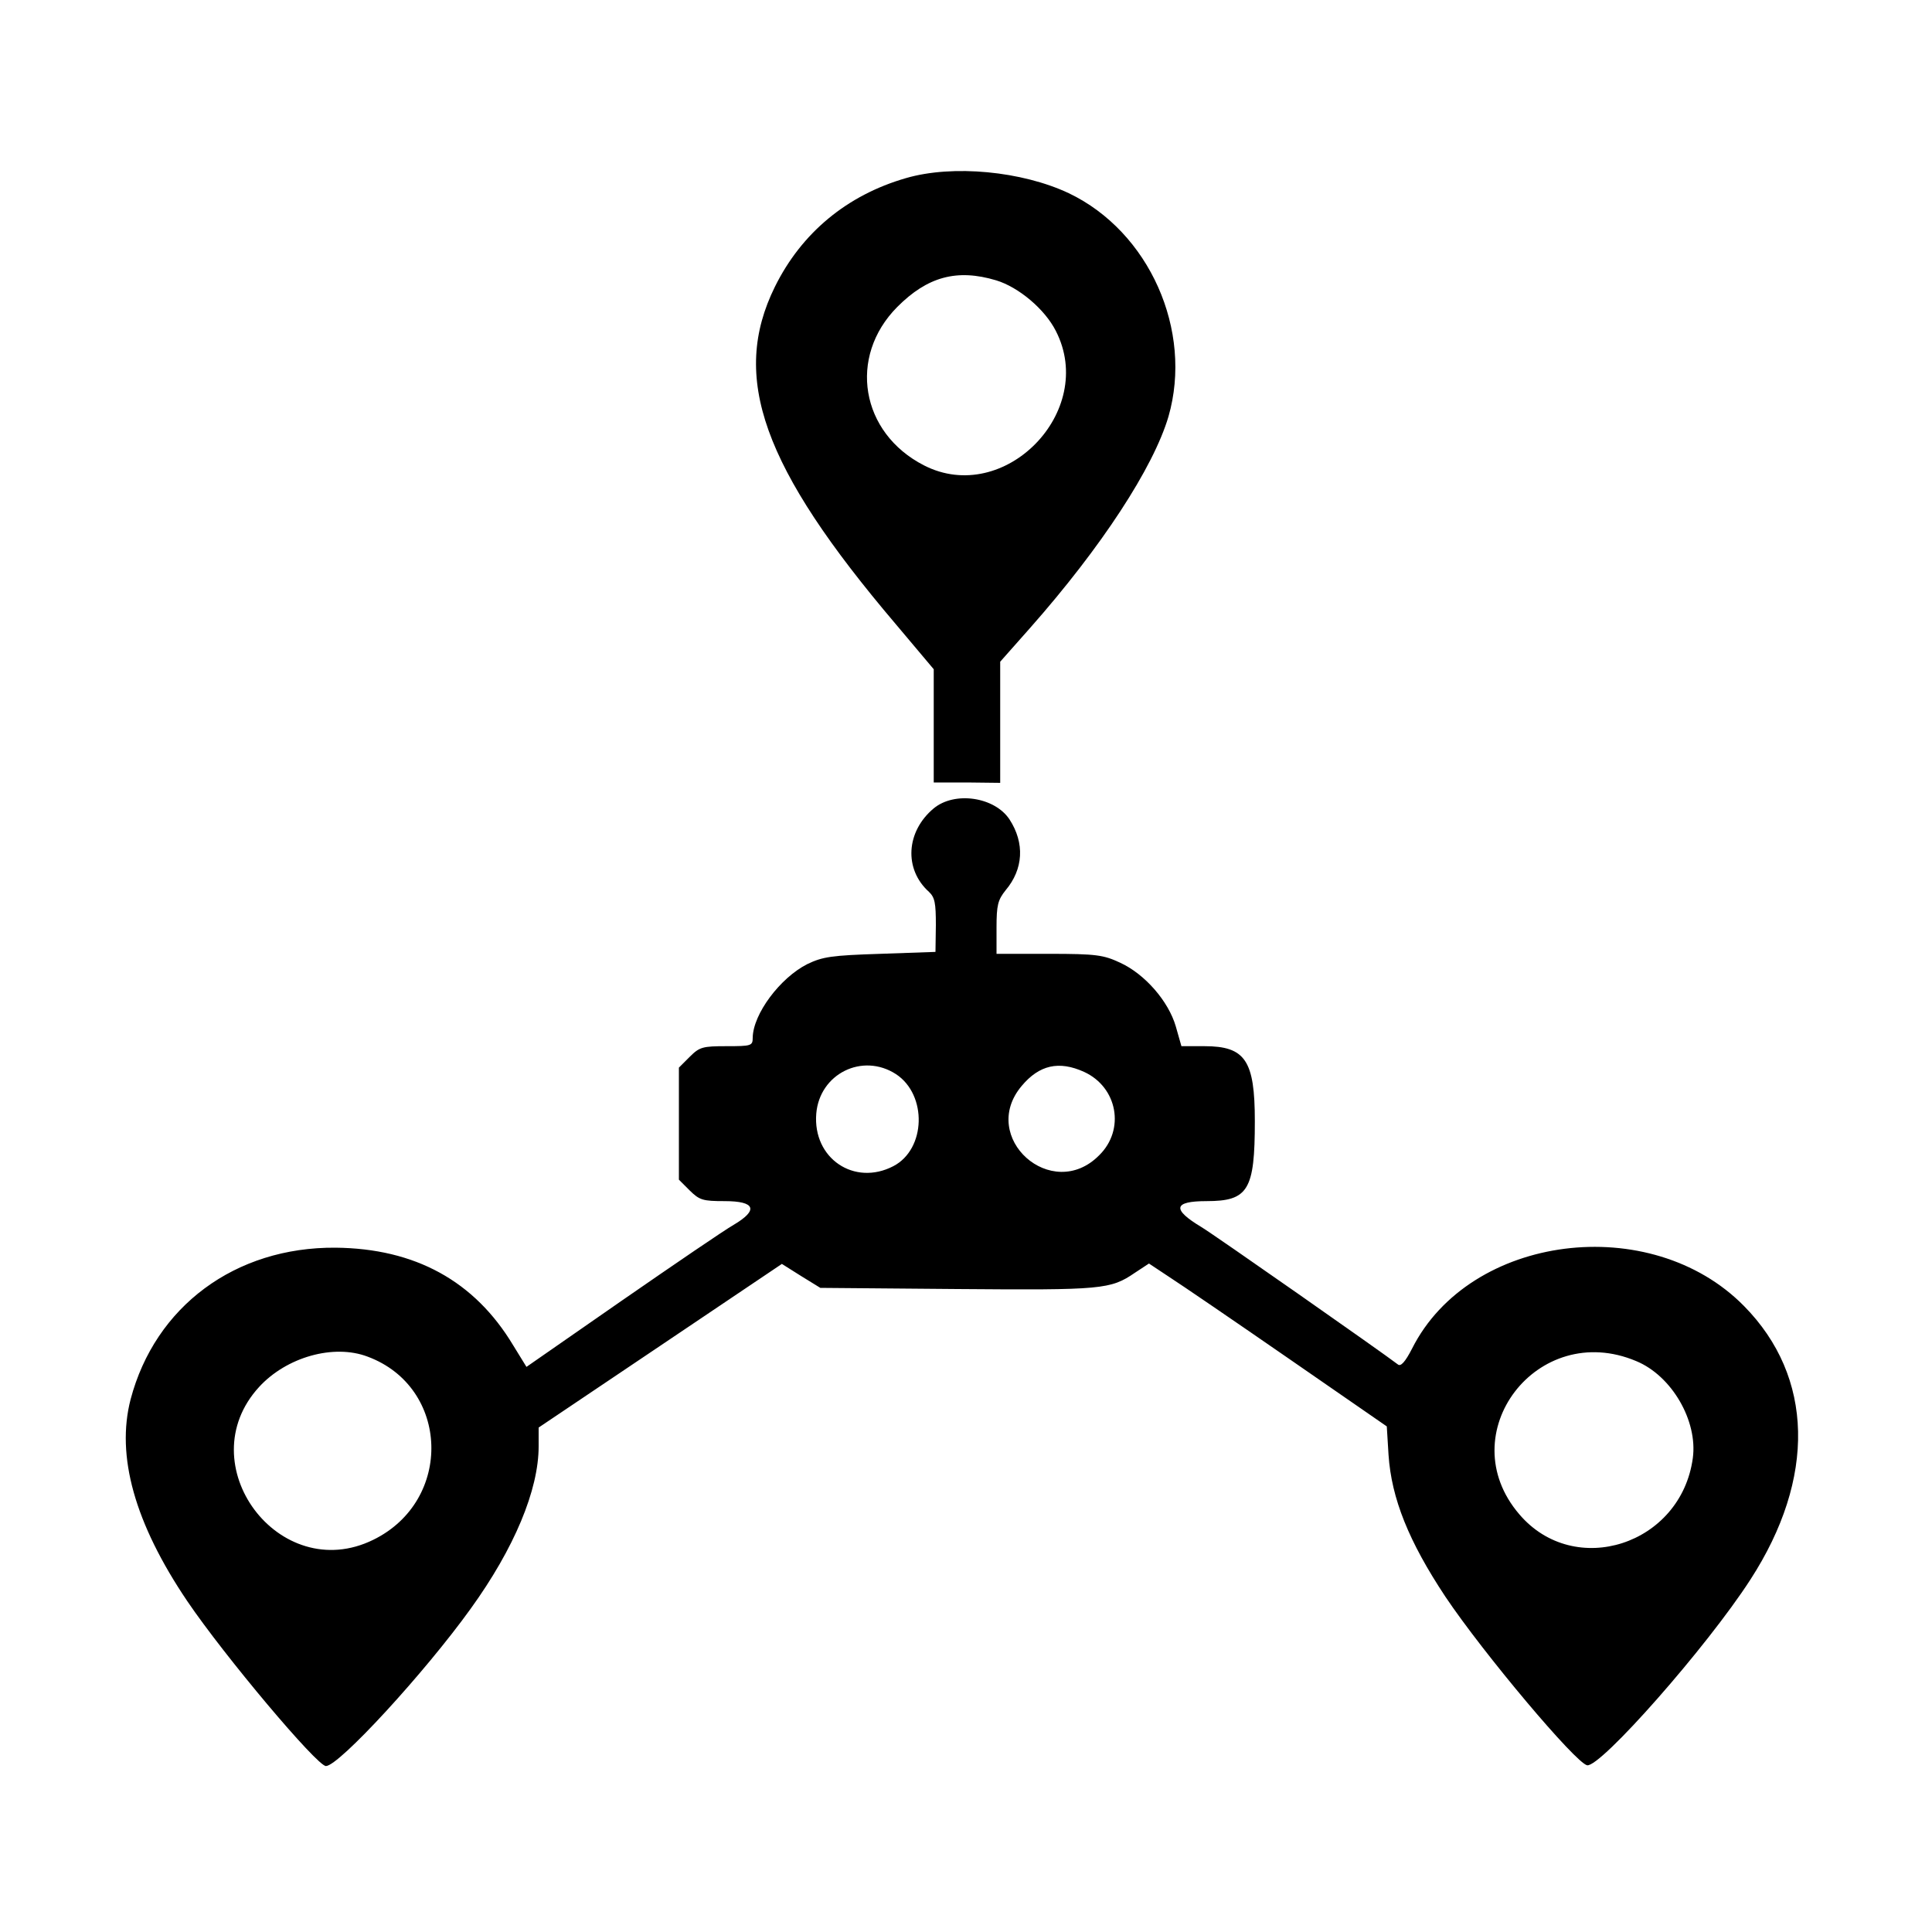
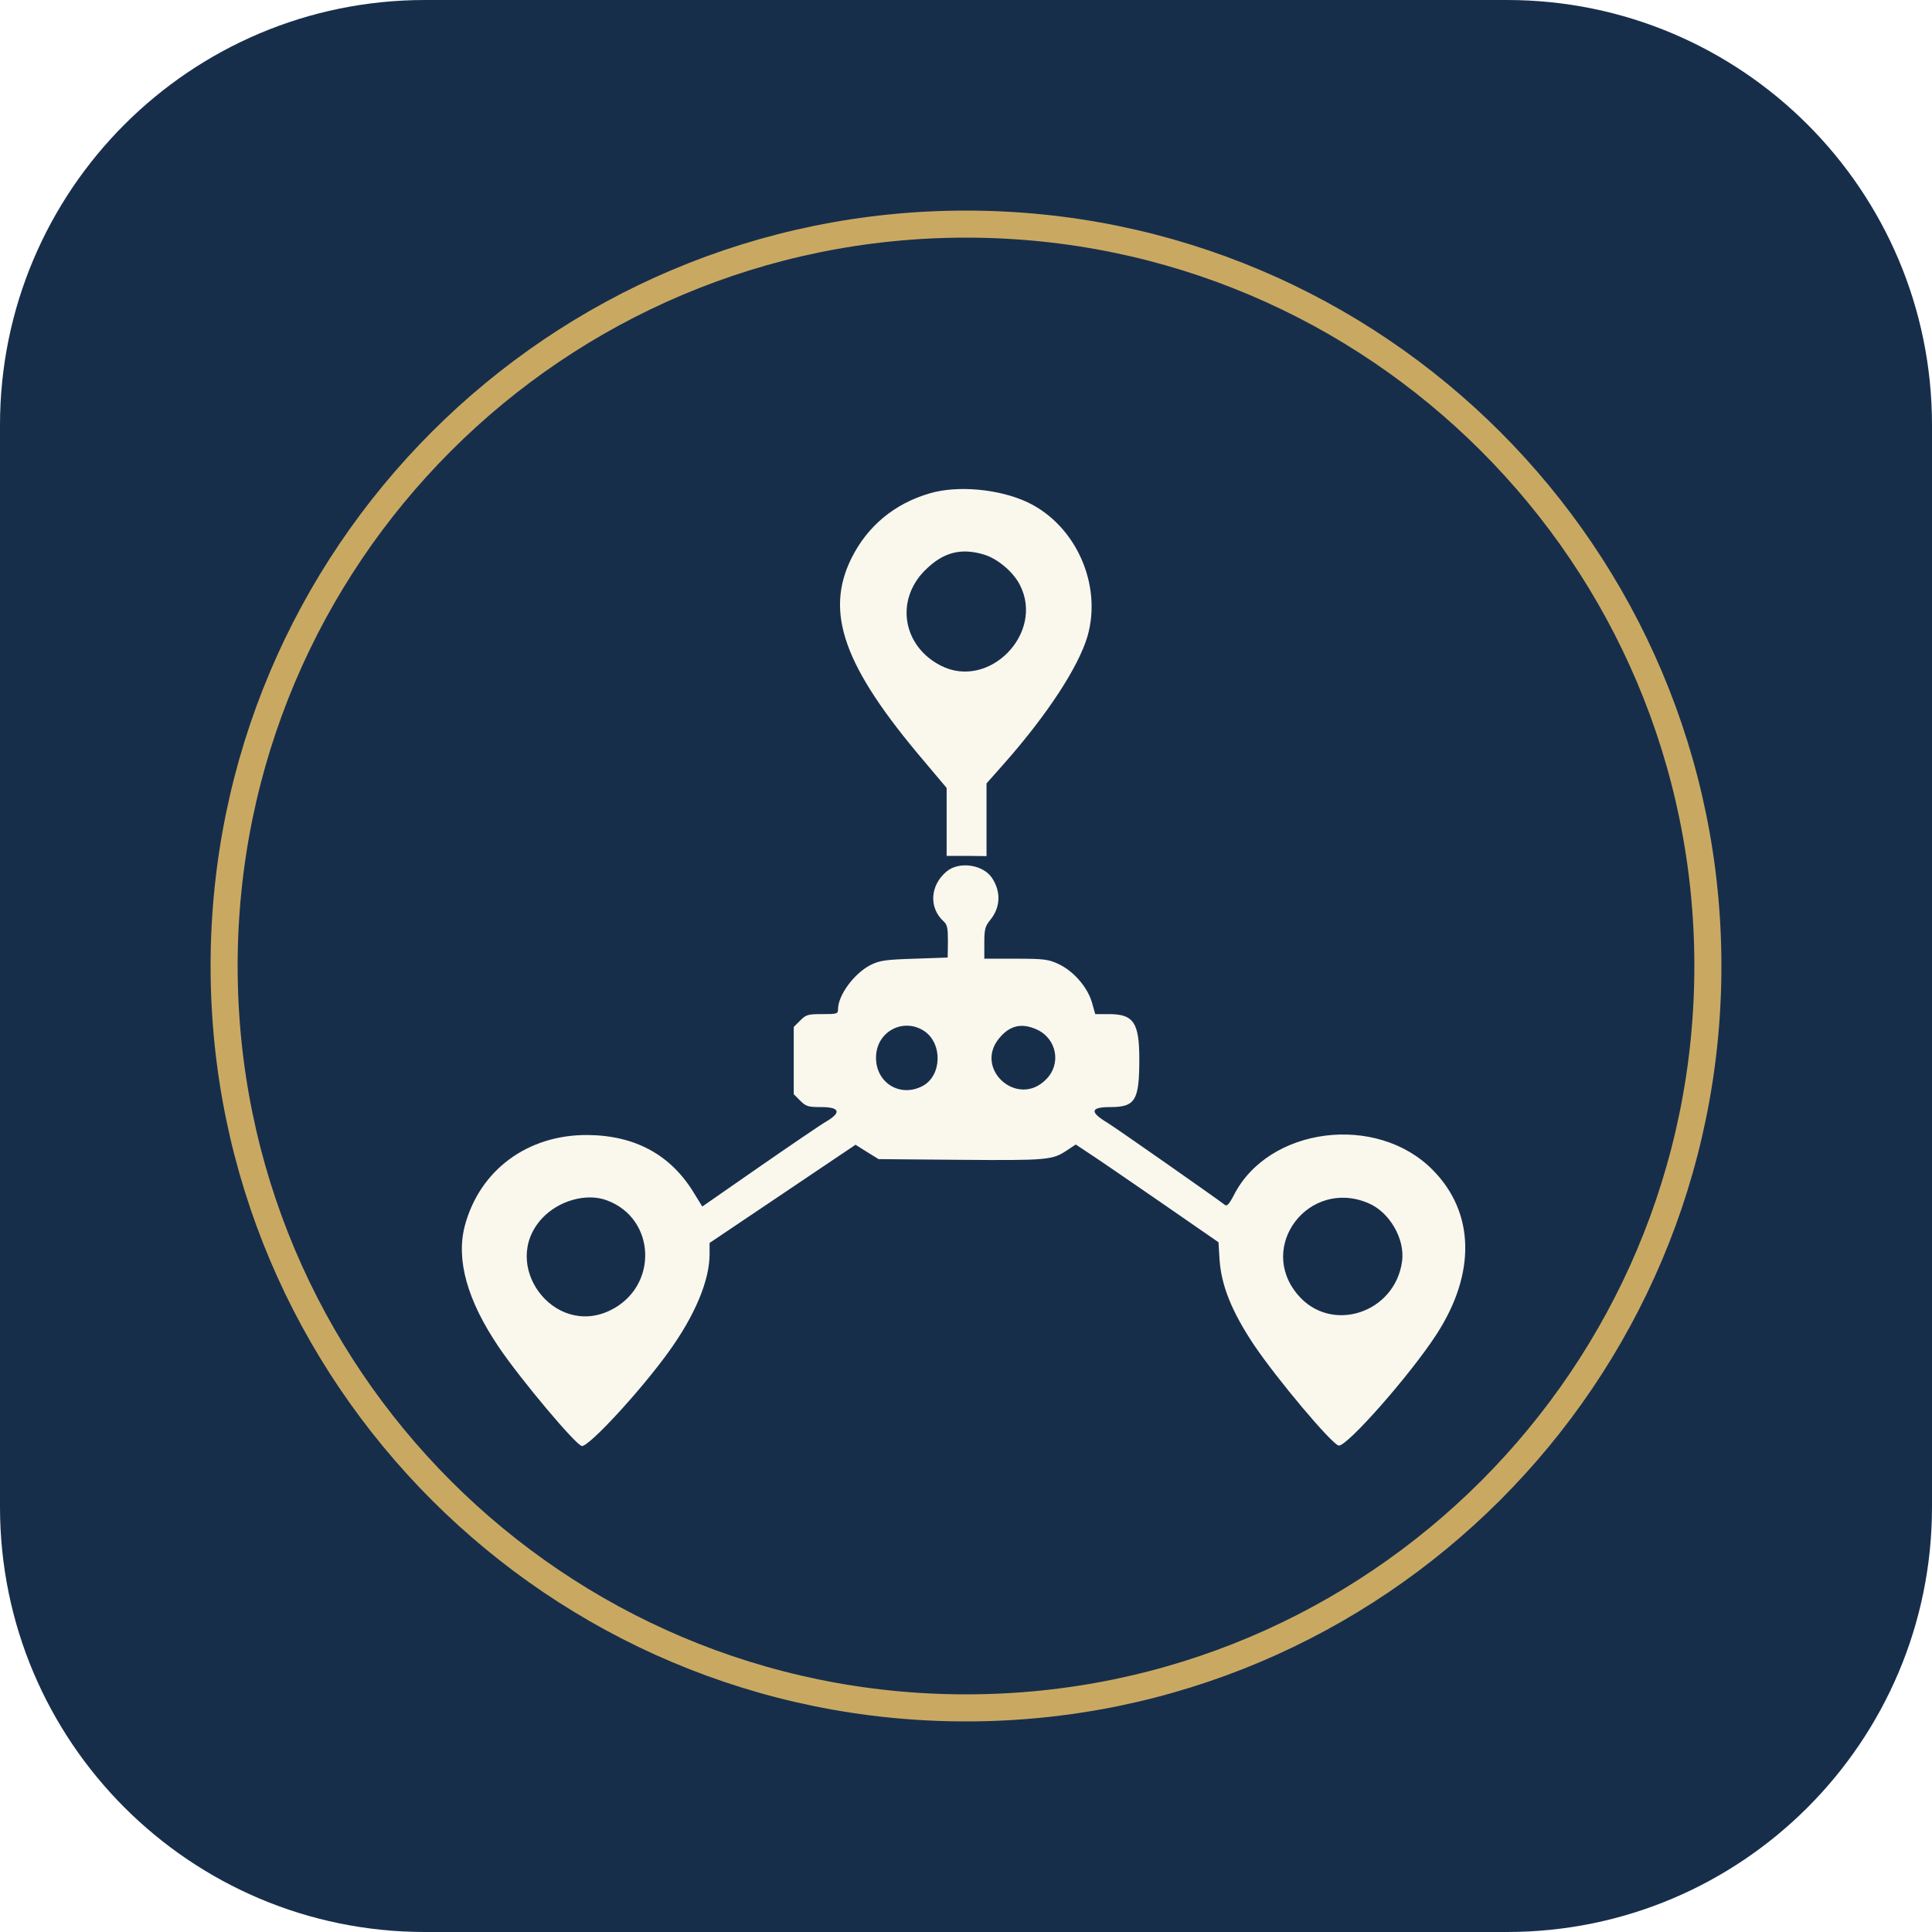
<svg xmlns="http://www.w3.org/2000/svg" viewBox="0 0 100 100">
-   <path fill="currentColor" d="M46.89,9.22 C43.84,10.10 41.49,12.05 40.11,14.84 C37.80,19.52 39.46,24.18 46.36,32.30 L48.33,34.64 L48.33,37.56 L48.33,40.50 L50.05,40.50 L51.77,40.52 L51.77,37.39 L51.77,34.25 L53.32,32.50 C57.02,28.31 59.70,24.20 60.48,21.56 C61.76,17.11 59.49,11.99 55.32,10.00 C52.90,8.86 49.32,8.51 46.89,9.22 Z M51.56,14.51 C52.72,14.86 54.08,16.00 54.65,17.13 C56.79,21.30 51.98,26.21 47.83,24.09 C44.54,22.41 43.88,18.47 46.44,15.89 C48.00,14.32 49.53,13.90 51.56,14.51 Z M48.33,41.84 C46.89,43.04 46.78,44.99 48.08,46.16 C48.39,46.45 48.44,46.75 48.44,47.88 L48.42,49.27 L45.56,49.37 C43.05,49.45 42.58,49.52 41.79,49.90 C40.38,50.61 38.98,52.48 38.96,53.71 C38.96,54.13 38.89,54.15 37.61,54.15 C36.37,54.15 36.21,54.19 35.70,54.70 L35.14,55.26 L35.14,58.16 L35.14,61.06 L35.70,61.62 C36.21,62.12 36.38,62.17 37.51,62.17 C39.10,62.17 39.27,62.63 37.97,63.40 C37.51,63.66 34.93,65.42 32.20,67.31 L27.25,70.75 L26.56,69.63 C24.56,66.30 21.48,64.62 17.37,64.58 C12.17,64.54 8.03,67.62 6.76,72.43 C6.00,75.36 6.97,78.84 9.69,82.87 C11.62,85.72 16.41,91.41 16.87,91.41 C17.54,91.41 21.98,86.58 24.36,83.27 C26.62,80.14 27.88,77.12 27.88,74.86 L27.88,73.89 L34.17,69.66 L40.47,65.42 L41.47,66.05 L42.46,66.66 L49.55,66.72 C57.06,66.78 57.48,66.74 58.74,65.88 L59.47,65.40 L60.54,66.11 C61.13,66.49 63.90,68.38 66.69,70.31 L71.78,73.83 L71.87,75.30 C72.02,77.56 72.92,79.79 74.81,82.64 C76.78,85.58 81.56,91.26 82.15,91.37 C82.84,91.49 88.34,85.26 90.60,81.76 C94.00,76.51 93.89,71.27 90.27,67.60 C85.44,62.69 76.08,63.87 73.09,69.80 C72.73,70.50 72.50,70.75 72.35,70.62 C71.53,69.99 62.79,63.87 62.18,63.51 C60.65,62.59 60.73,62.17 62.45,62.17 C64.61,62.17 64.95,61.60 64.95,58.03 C64.95,54.89 64.46,54.15 62.34,54.15 L61.15,54.15 L60.86,53.13 C60.48,51.82 59.26,50.42 57.98,49.83 C57.12,49.43 56.76,49.37 54.31,49.37 L51.58,49.37 L51.58,48.01 C51.58,46.85 51.65,46.58 52.05,46.08 C52.97,44.99 53.05,43.64 52.25,42.41 C51.48,41.25 49.42,40.94 48.33,41.84 Z M46.38,55.60 C48.00,56.67 47.93,59.48 46.24,60.36 C44.22,61.41 42.06,59.96 42.25,57.64 C42.42,55.58 44.64,54.47 46.38,55.60 Z M56.11,55.48 C57.84,56.27 58.25,58.47 56.89,59.80 C54.44,62.27 50.64,58.87 52.88,56.21 C53.79,55.12 54.81,54.89 56.11,55.48 Z M84.69,70.45 C86.53,71.21 87.88,73.54 87.62,75.47 C87.01,79.96 81.50,81.74 78.64,78.38 C75.06,74.21 79.57,68.29 84.69,70.45 Z M19.03,70.22 C23.28,71.80 23.47,77.67 19.32,79.70 C14.45,82.09 9.75,75.78 13.41,71.79 C14.83,70.24 17.27,69.55 19.03,70.22 Z" />
+   <rect width="100" height="100" rx="22" fill="#172e4b" />
+   <circle cx="50" cy="50" r="38.4" fill="none" stroke="#C9A962" stroke-width="1.4" />
+   <path fill="#FAF7ED" transform="translate(20 20) scale(0.6)" d="M46.89,9.22 C43.84,10.10 41.49,12.05 40.11,14.84 C37.80,19.52 39.46,24.18 46.36,32.30 L48.33,34.64 L48.33,37.56 L48.33,40.50 L50.05,40.50 L51.77,40.52 L51.77,37.39 L51.77,34.25 L53.32,32.50 C57.02,28.31 59.70,24.20 60.48,21.56 C61.76,17.11 59.49,11.99 55.32,10.00 C52.90,8.86 49.32,8.51 46.89,9.22 Z M51.56,14.51 C52.72,14.86 54.08,16.00 54.65,17.13 C56.79,21.30 51.98,26.21 47.83,24.09 C44.54,22.41 43.88,18.47 46.44,15.89 C48.00,14.32 49.53,13.90 51.56,14.51 Z M48.33,41.84 C46.89,43.04 46.78,44.99 48.08,46.16 C48.39,46.45 48.44,46.75 48.44,47.88 L48.42,49.27 L45.56,49.37 C43.05,49.45 42.58,49.52 41.79,49.90 C40.38,50.61 38.98,52.48 38.96,53.71 C38.96,54.13 38.89,54.15 37.61,54.15 C36.37,54.15 36.21,54.19 35.70,54.70 L35.14,55.26 L35.14,58.16 L35.14,61.06 L35.70,61.62 C36.21,62.12 36.38,62.17 37.51,62.17 C39.10,62.17 39.27,62.63 37.97,63.40 C37.51,63.66 34.93,65.42 32.20,67.31 L27.25,70.75 L26.56,69.63 C24.56,66.30 21.48,64.62 17.37,64.58 C12.17,64.54 8.03,67.62 6.76,72.43 C6.00,75.36 6.97,78.84 9.69,82.87 C11.62,85.72 16.41,91.41 16.87,91.41 C17.54,91.41 21.98,86.58 24.36,83.27 C26.62,80.14 27.88,77.12 27.88,74.86 L27.88,73.89 L34.17,69.66 L40.47,65.42 L41.47,66.05 L42.46,66.66 L49.55,66.72 C57.06,66.78 57.48,66.74 58.74,65.88 L59.47,65.40 L60.54,66.11 C61.13,66.49 63.90,68.38 66.69,70.31 L71.78,73.83 L71.87,75.30 C72.02,77.56 72.92,79.79 74.81,82.64 C76.78,85.58 81.56,91.26 82.15,91.37 C82.84,91.49 88.34,85.26 90.60,81.76 C94.00,76.51 93.89,71.27 90.27,67.60 C85.44,62.69 76.08,63.87 73.09,69.80 C72.73,70.50 72.50,70.75 72.35,70.62 C71.53,69.99 62.79,63.87 62.18,63.51 C60.65,62.59 60.73,62.17 62.45,62.17 C64.61,62.17 64.95,61.60 64.95,58.03 C64.95,54.89 64.46,54.15 62.34,54.15 L61.15,54.15 L60.86,53.13 C60.48,51.82 59.26,50.42 57.98,49.83 C57.12,49.43 56.76,49.37 54.31,49.37 L51.58,49.37 L51.58,48.01 C51.58,46.85 51.65,46.58 52.05,46.08 C52.97,44.99 53.05,43.64 52.25,42.41 C51.48,41.25 49.42,40.94 48.33,41.84 Z M46.38,55.60 C48.00,56.67 47.93,59.48 46.24,60.36 C44.22,61.41 42.06,59.96 42.25,57.64 C42.42,55.58 44.64,54.47 46.38,55.60 Z M56.11,55.48 C57.84,56.27 58.25,58.47 56.89,59.80 C54.44,62.27 50.64,58.87 52.88,56.21 C53.79,55.12 54.81,54.89 56.11,55.48 Z M84.69,70.45 C86.53,71.21 87.88,73.54 87.62,75.47 C87.01,79.96 81.50,81.74 78.64,78.38 C75.06,74.21 79.57,68.29 84.69,70.45 Z M19.03,70.22 C23.28,71.80 23.47,77.67 19.32,79.70 C14.45,82.09 9.75,75.78 13.41,71.79 C14.83,70.24 17.27,69.55 19.03,70.22 Z" />
</svg>
